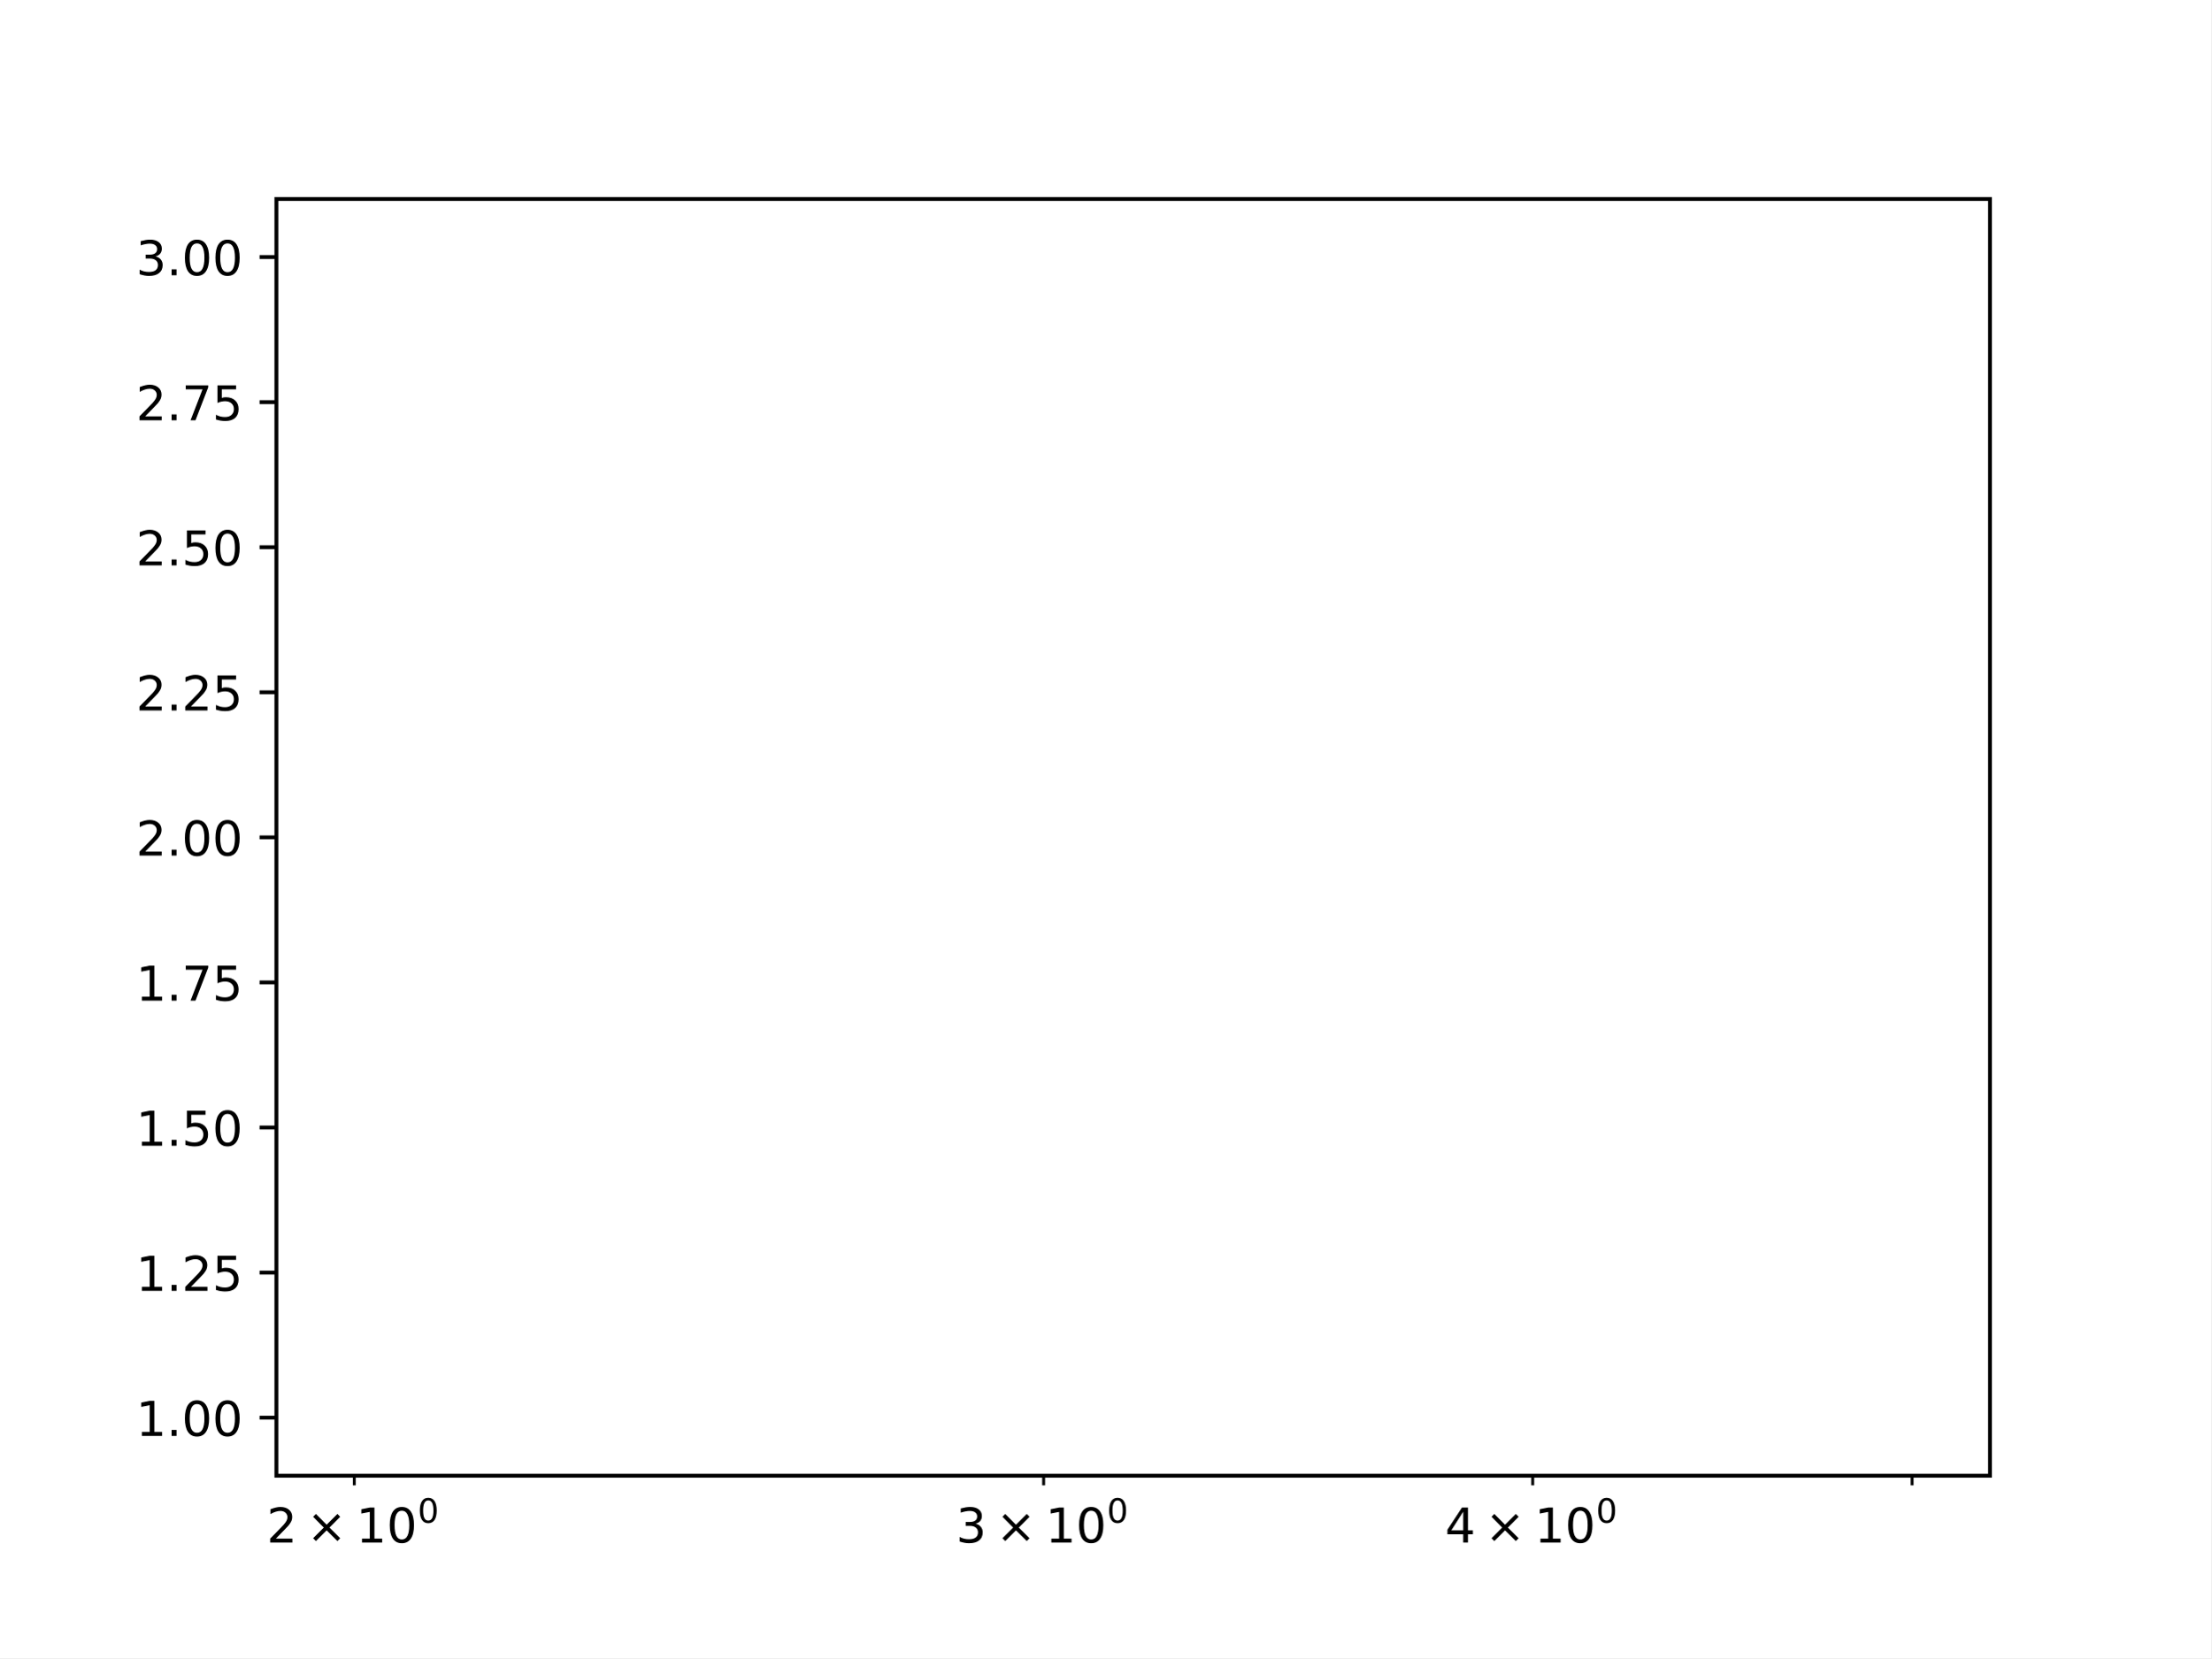
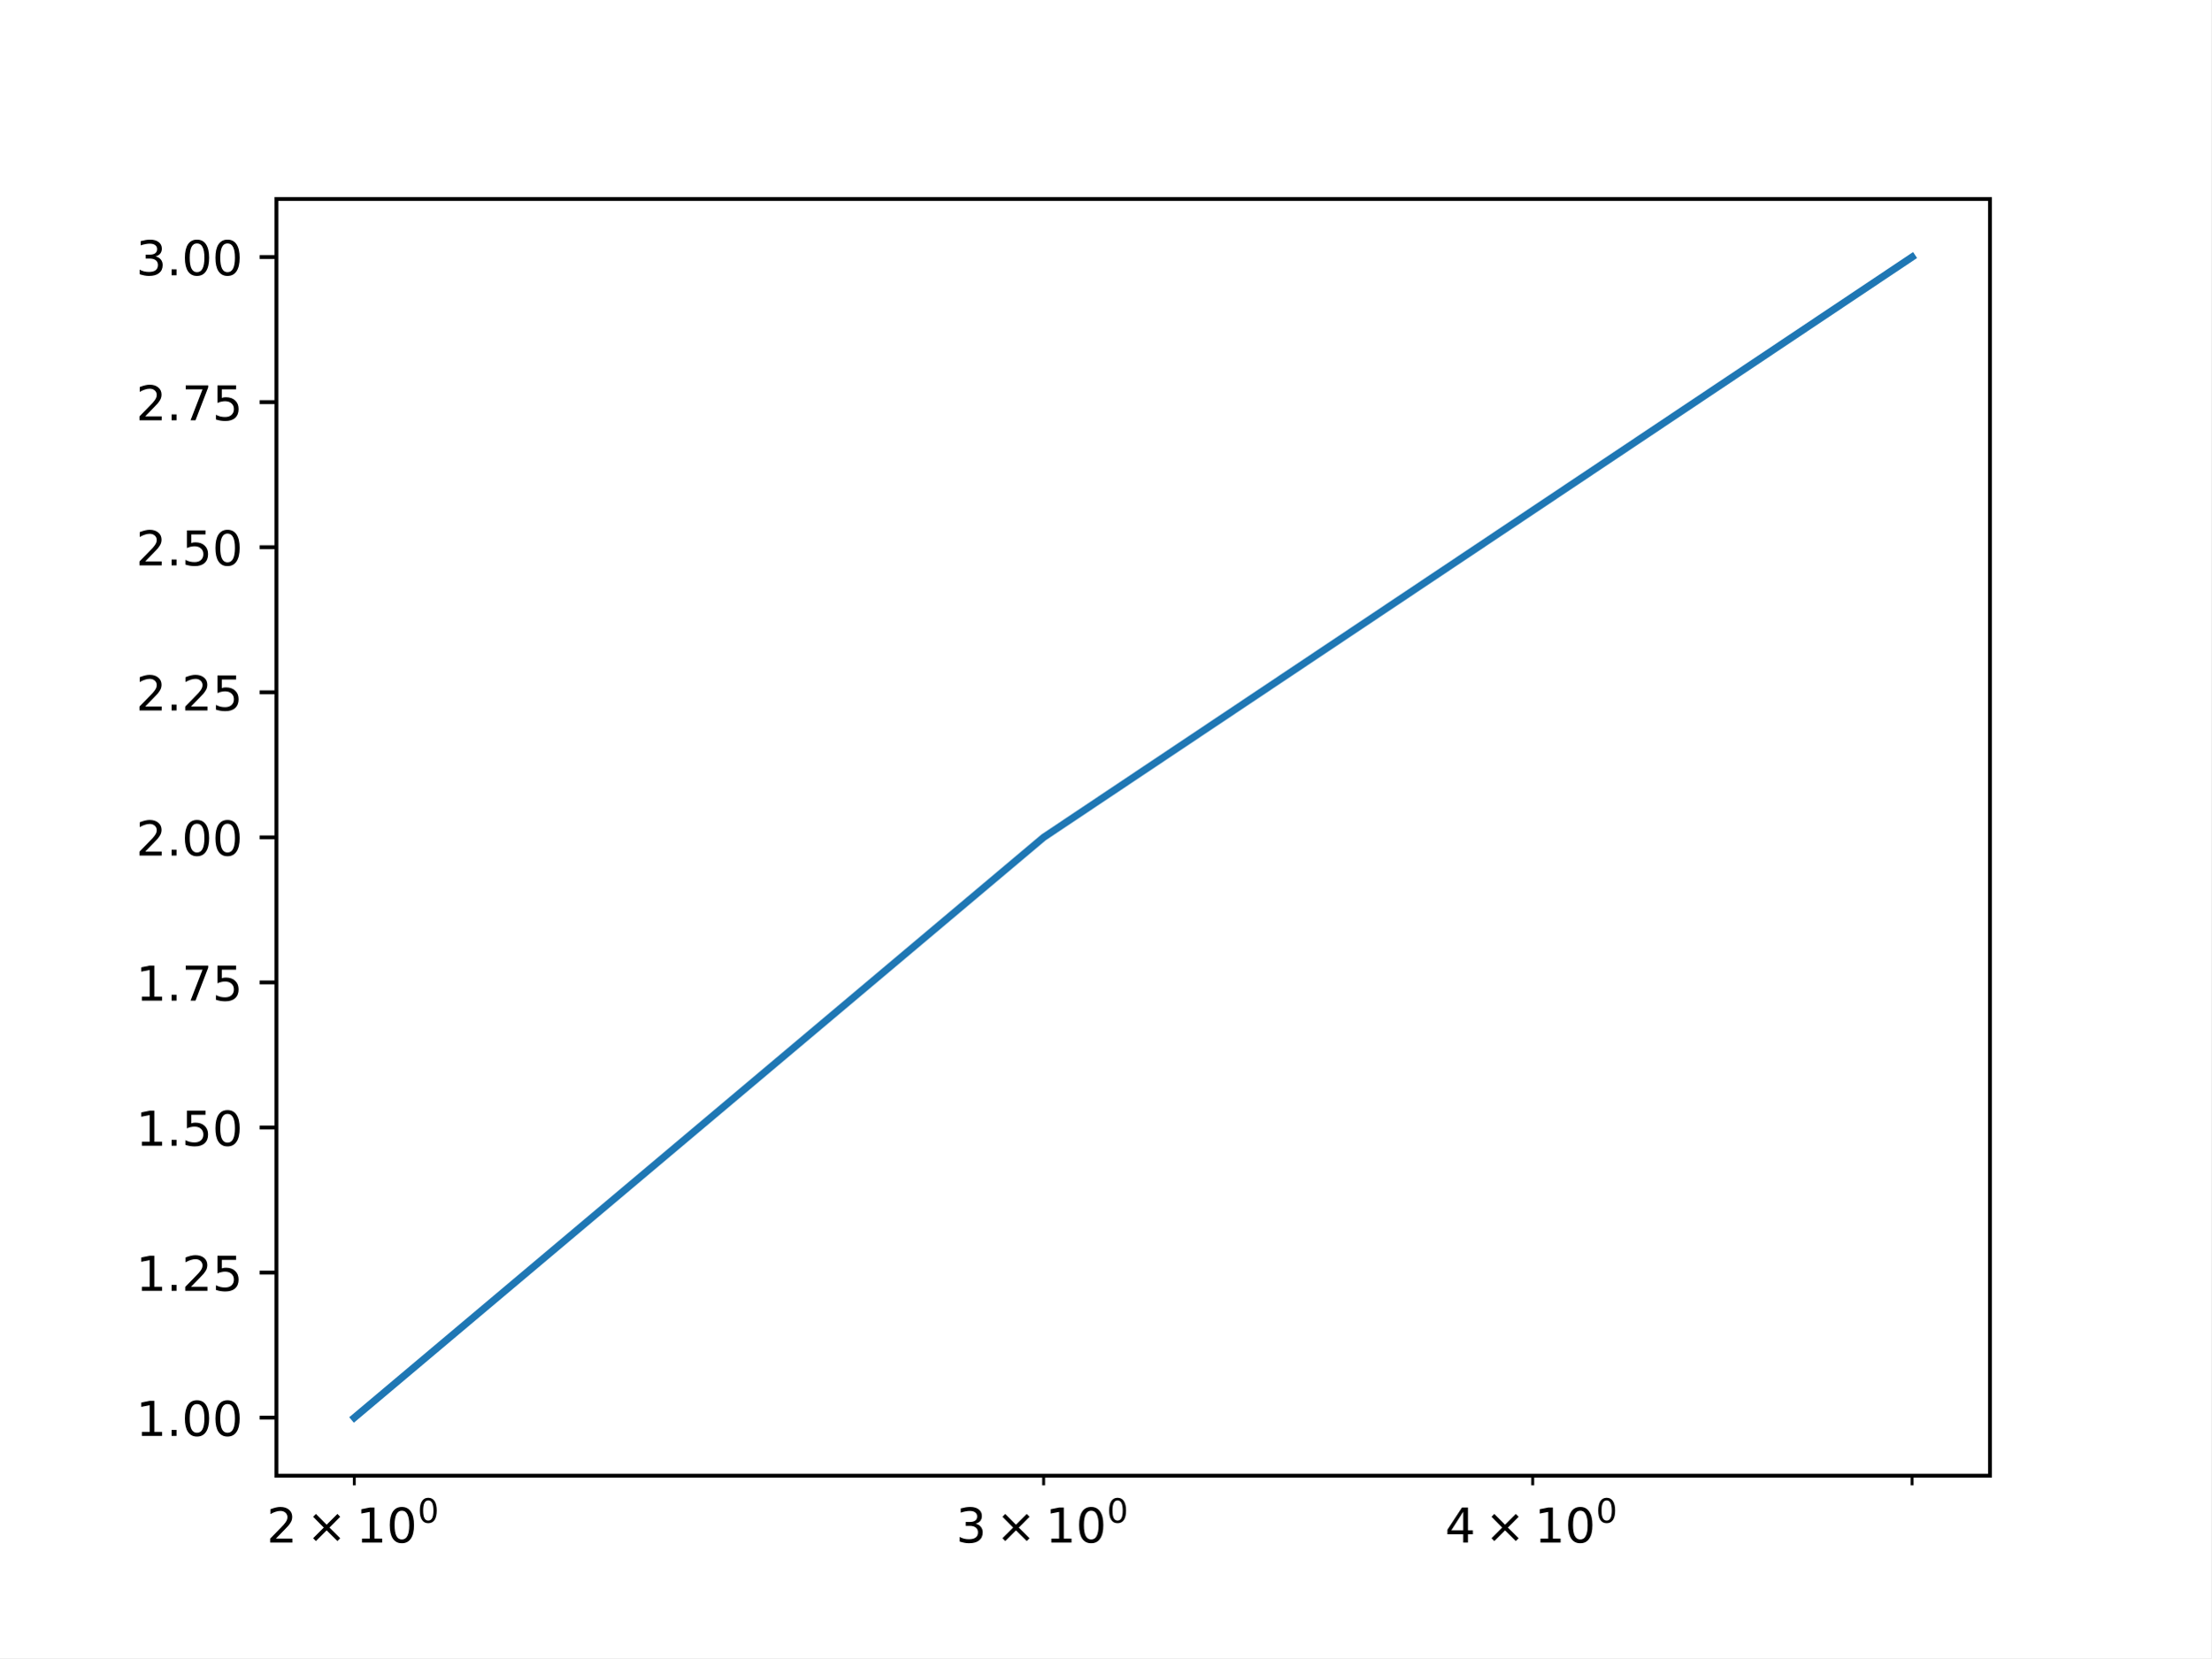
<svg xmlns="http://www.w3.org/2000/svg" width="460.8pt" height="345.6pt" viewBox="0 0 460.8 345.6" version="1.1">
  <rect width="460.8" height="345.6" fill="#ffffff" />
+   <clipPath id="axes">
+     <rect x="57.600" y="41.472" width="357.120" height="266.112" />
+   </clipPath>
+   <path d="M73.833 295.488L217.495 174.528L398.487 53.568" clip-path="url(#axes)" fill="none" stroke="#1f77b4" stroke-width="1.5" stroke-linecap="square" stroke-linejoin="round" />
  <rect x="57.600" y="41.472" width="357.120" height="266.112" fill="none" stroke="#000000" stroke-width="0.8" stroke-linejoin="miter" />
  <path d="M73.833 307.584L73.833 309.584" fill="none" stroke="#000000" stroke-width="0.6" stroke-linecap="butt" stroke-linejoin="round" />
  <text font-family="DejaVu Sans, Bitstream Vera Sans, Arial, Helvetica, sans-serif" font-size="10.0" fill="#000000">
    <tspan x="55.571" y="321.522">2</tspan>
    <tspan x="63.879" y="321.522">×</tspan>
    <tspan x="74.207" y="321.522">10</tspan>
    <tspan x="87.023" y="317.392" font-size="7.0">0</tspan>
  </text>
  <path d="M217.495 307.584L217.495 309.584" fill="none" stroke="#000000" stroke-width="0.6" stroke-linecap="butt" stroke-linejoin="round" />
  <text font-family="DejaVu Sans, Bitstream Vera Sans, Arial, Helvetica, sans-serif" font-size="10.0" fill="#000000">
    <tspan x="199.233" y="321.522">3</tspan>
    <tspan x="207.541" y="321.522">×</tspan>
    <tspan x="217.869" y="321.522">10</tspan>
    <tspan x="230.685" y="317.392" font-size="7.0">0</tspan>
  </text>
  <path d="M319.424 307.584L319.424 309.584" fill="none" stroke="#000000" stroke-width="0.6" stroke-linecap="butt" stroke-linejoin="round" />
  <text font-family="DejaVu Sans, Bitstream Vera Sans, Arial, Helvetica, sans-serif" font-size="10.0" fill="#000000">
    <tspan x="301.162" y="321.522">4</tspan>
    <tspan x="309.470" y="321.522">×</tspan>
    <tspan x="319.798" y="321.522">10</tspan>
    <tspan x="332.614" y="317.392" font-size="7.0">0</tspan>
  </text>
  <path d="M398.487 307.584L398.487 309.584" fill="none" stroke="#000000" stroke-width="0.6" stroke-linecap="butt" stroke-linejoin="round" />
  <text x="398.487" y="320.584" font-family="DejaVu Sans, Bitstream Vera Sans, Arial, Helvetica, sans-serif" font-size="10.0" text-anchor="middle" fill="#000000" />
  <path d="M57.600 295.488L54.100 295.488" fill="none" stroke="#000000" stroke-width="0.8" stroke-linecap="butt" stroke-linejoin="round" />
  <text x="50.600" y="299.288" font-family="DejaVu Sans, Bitstream Vera Sans, Arial, Helvetica, sans-serif" font-size="10.0" text-anchor="end" fill="#000000">1.00</text>
  <path d="M57.600 265.248L54.100 265.248" fill="none" stroke="#000000" stroke-width="0.8" stroke-linecap="butt" stroke-linejoin="round" />
  <text x="50.600" y="269.048" font-family="DejaVu Sans, Bitstream Vera Sans, Arial, Helvetica, sans-serif" font-size="10.0" text-anchor="end" fill="#000000">1.25</text>
  <path d="M57.600 235.008L54.100 235.008" fill="none" stroke="#000000" stroke-width="0.8" stroke-linecap="butt" stroke-linejoin="round" />
  <text x="50.600" y="238.808" font-family="DejaVu Sans, Bitstream Vera Sans, Arial, Helvetica, sans-serif" font-size="10.0" text-anchor="end" fill="#000000">1.50</text>
  <path d="M57.600 204.768L54.100 204.768" fill="none" stroke="#000000" stroke-width="0.8" stroke-linecap="butt" stroke-linejoin="round" />
  <text x="50.600" y="208.568" font-family="DejaVu Sans, Bitstream Vera Sans, Arial, Helvetica, sans-serif" font-size="10.0" text-anchor="end" fill="#000000">1.75</text>
  <path d="M57.600 174.528L54.100 174.528" fill="none" stroke="#000000" stroke-width="0.8" stroke-linecap="butt" stroke-linejoin="round" />
  <text x="50.600" y="178.328" font-family="DejaVu Sans, Bitstream Vera Sans, Arial, Helvetica, sans-serif" font-size="10.0" text-anchor="end" fill="#000000">2.00</text>
  <path d="M57.600 144.288L54.100 144.288" fill="none" stroke="#000000" stroke-width="0.8" stroke-linecap="butt" stroke-linejoin="round" />
  <text x="50.600" y="148.088" font-family="DejaVu Sans, Bitstream Vera Sans, Arial, Helvetica, sans-serif" font-size="10.0" text-anchor="end" fill="#000000">2.25</text>
  <path d="M57.600 114.048L54.100 114.048" fill="none" stroke="#000000" stroke-width="0.8" stroke-linecap="butt" stroke-linejoin="round" />
  <text x="50.600" y="117.848" font-family="DejaVu Sans, Bitstream Vera Sans, Arial, Helvetica, sans-serif" font-size="10.0" text-anchor="end" fill="#000000">2.50</text>
  <path d="M57.600 83.808L54.100 83.808" fill="none" stroke="#000000" stroke-width="0.8" stroke-linecap="butt" stroke-linejoin="round" />
  <text x="50.600" y="87.608" font-family="DejaVu Sans, Bitstream Vera Sans, Arial, Helvetica, sans-serif" font-size="10.0" text-anchor="end" fill="#000000">2.75</text>
  <path d="M57.600 53.568L54.100 53.568" fill="none" stroke="#000000" stroke-width="0.8" stroke-linecap="butt" stroke-linejoin="round" />
  <text x="50.600" y="57.368" font-family="DejaVu Sans, Bitstream Vera Sans, Arial, Helvetica, sans-serif" font-size="10.0" text-anchor="end" fill="#000000">3.00</text>
</svg>
